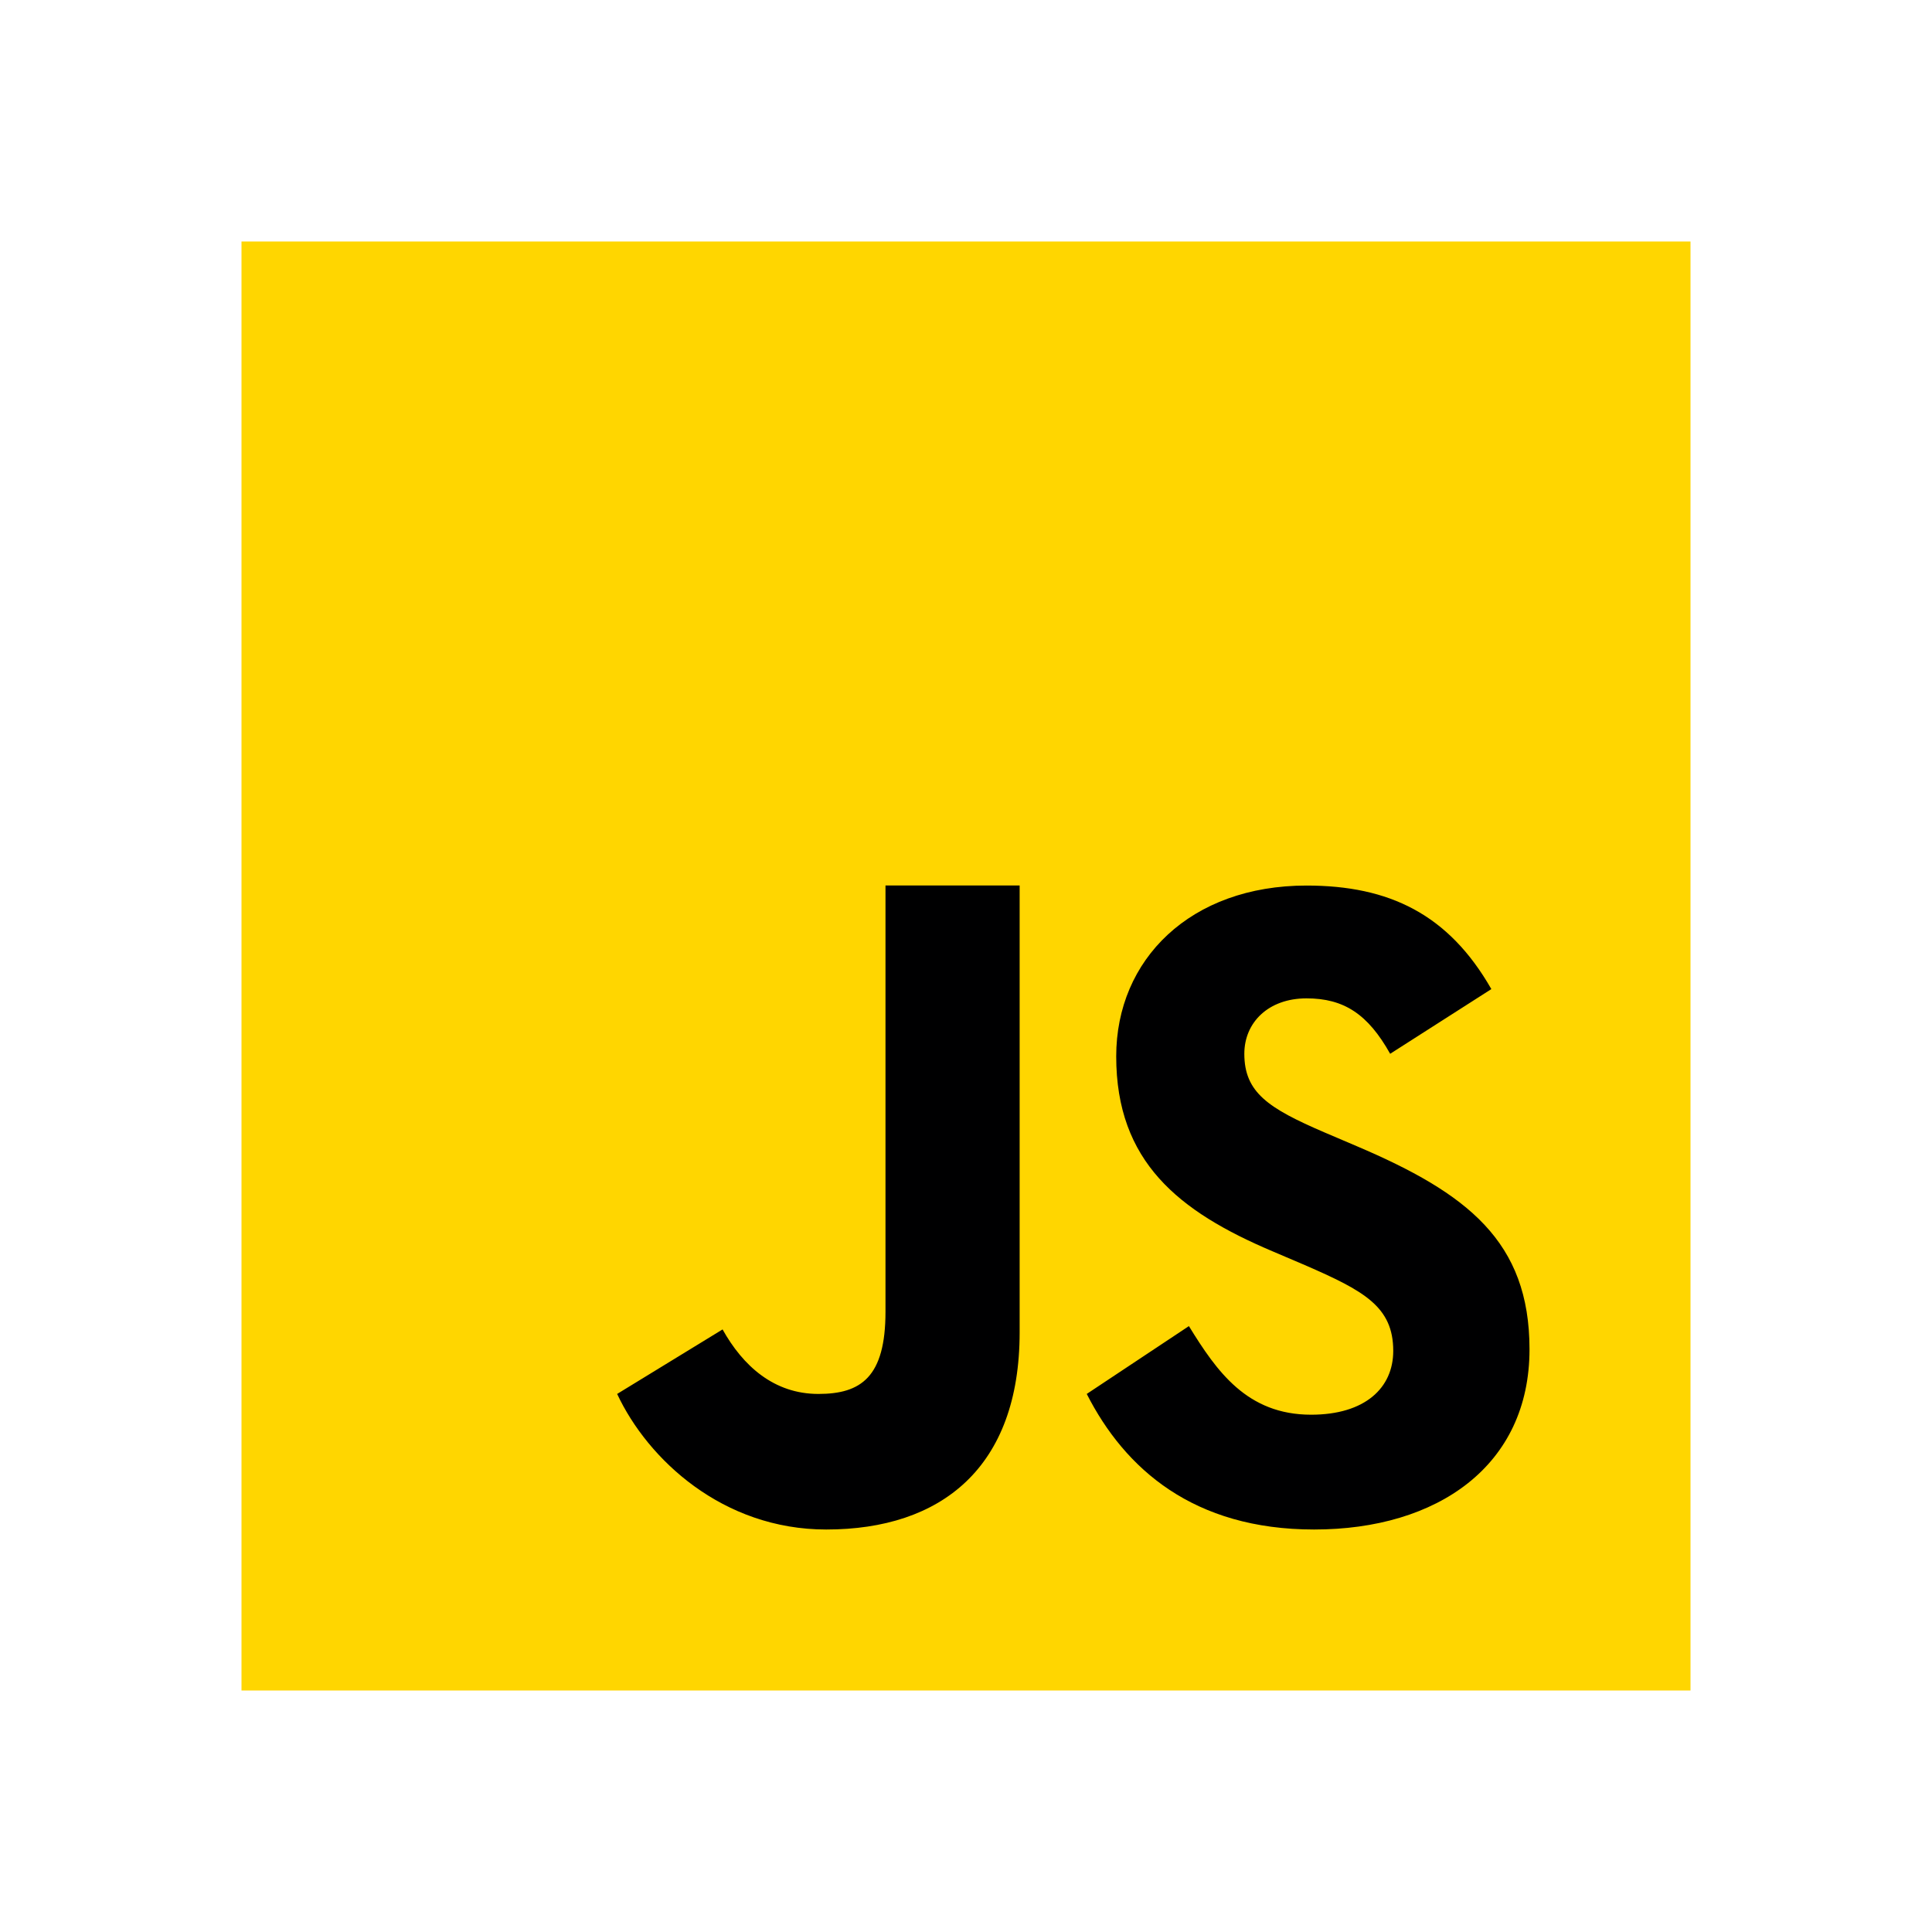
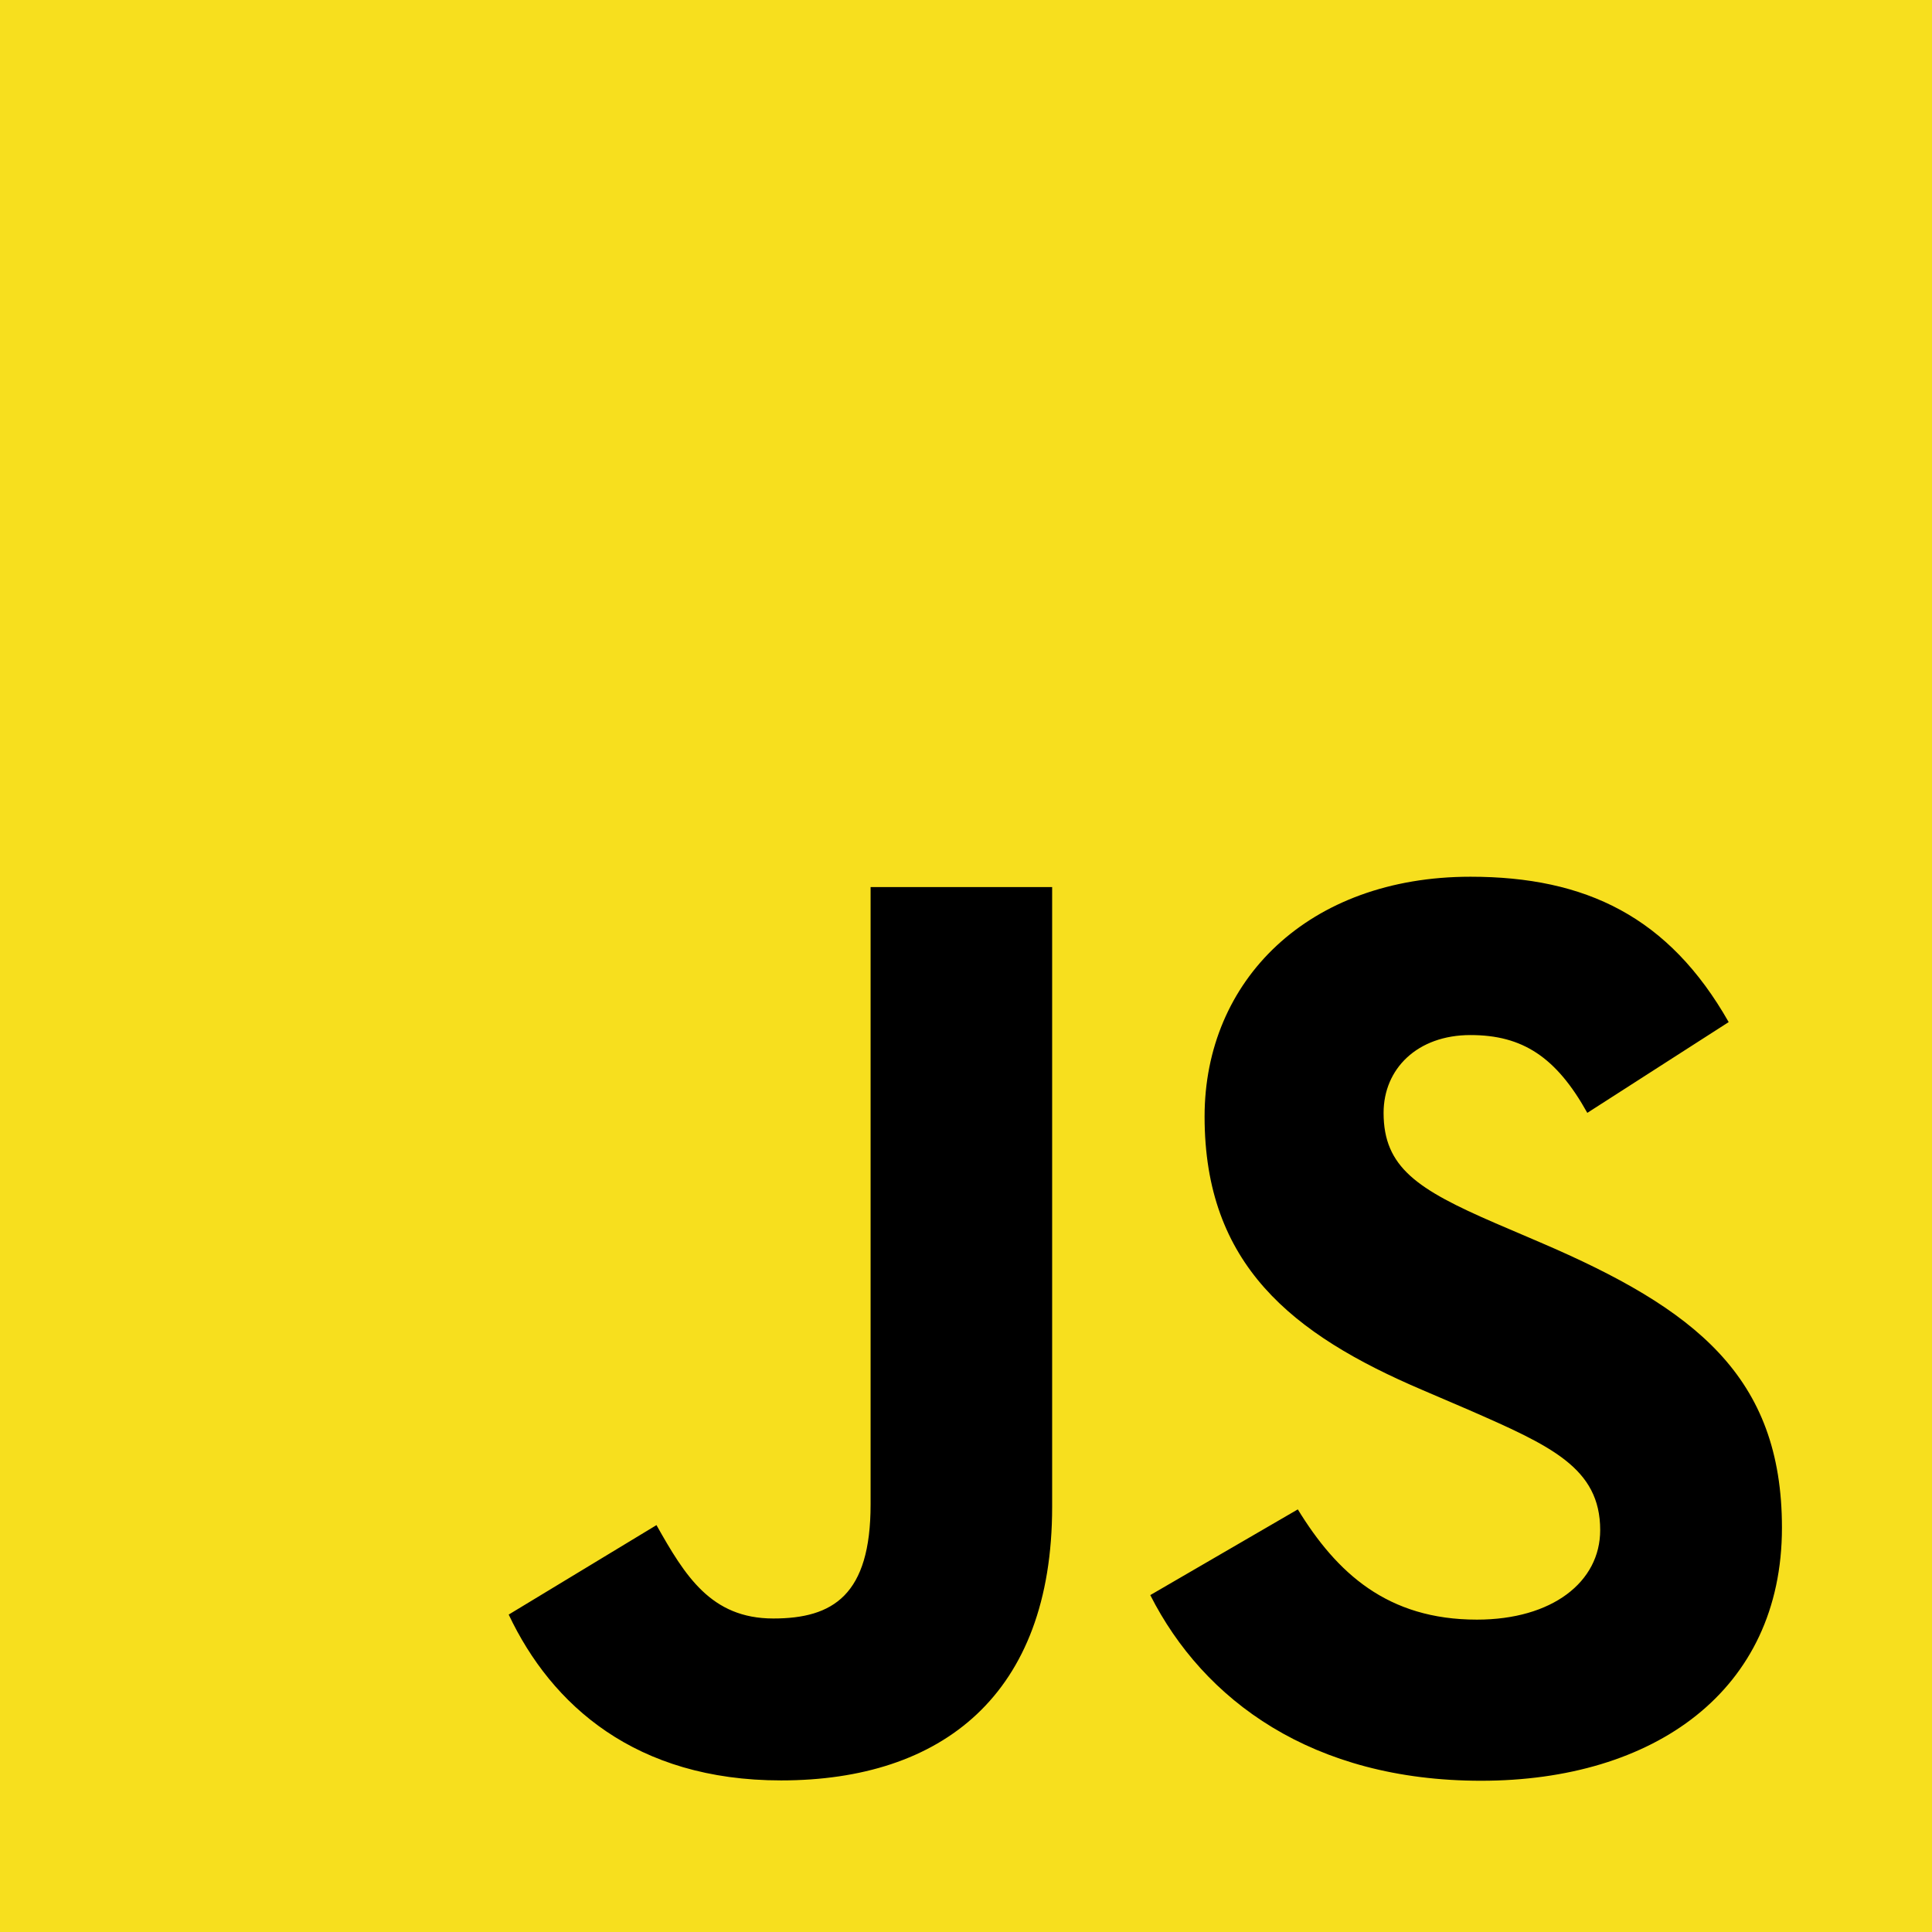
- <svg xmlns="http://www.w3.org/2000/svg" width="64" height="64" viewBox="0 0 64 64" fill="none">
-   <path d="M8 56V8H56V56H8Z" fill="#FFD600" />
-   <path d="M39.384 43.929C40.307 45.428 41.309 46.864 43.433 46.864C45.217 46.864 46.153 45.977 46.153 44.751C46.153 43.283 45.185 42.761 43.223 41.907L42.147 41.448C39.041 40.131 36.976 38.48 36.976 34.993C36.976 31.78 39.436 29.335 43.28 29.335C46.017 29.335 47.984 30.283 49.403 32.765L46.051 34.908C45.313 33.591 44.516 33.072 43.28 33.072C42.019 33.072 41.22 33.868 41.22 34.908C41.22 36.193 42.02 36.713 43.867 37.509L44.943 37.968C48.603 39.527 50.667 41.119 50.667 44.697C50.667 48.553 47.621 50.667 43.533 50.667C39.535 50.667 37.264 48.66 36 46.176L39.384 43.929ZM23.936 44.039C24.611 45.247 25.636 46.176 27.111 46.176C28.521 46.176 29.333 45.619 29.333 43.452V29.333H33.777V44.135C33.777 48.624 31.173 50.667 27.371 50.667C23.935 50.667 21.455 48.339 20.444 46.176L23.936 44.039Z" fill="#000001" />
+ <svg xmlns="http://www.w3.org/2000/svg" viewBox="0 0 630 630">
+   <rect width="630" height="630" fill="#f7df1e" />
+   <path d="m423.2 492.19c12.69 20.72 29.2 35.95 58.4 35.95 24.53 0 40.2-12.26 40.2-29.2 0-20.3-16.1-27.49-43.1-39.3l-14.8-6.35c-42.72-18.2-71.1-41-71.1-89.2 0-44.4 33.83-78.2 86.7-78.2 37.64 0 64.7 13.1 84.2 47.4l-46.1 29.6c-10.15-18.2-21.1-25.37-38.1-25.37-17.34 0-28.33 11-28.33 25.37 0 17.76 11 24.95 36.4 35.95l14.8 6.34c50.3 21.57 78.7 43.56 78.7 93 0 53.3-41.87 82.5-98.1 82.5-54.98 0-90.5-26.2-107.88-60.54zm-209.13 5.13c9.3 16.5 17.76 30.45 38.1 30.45 19.45 0 31.72-7.61 31.72-37.2v-201.3h59.2v202.1c0 61.3-35.94 89.2-88.4 89.2-47.4 0-74.85-24.53-88.81-54.075z" />
</svg>
